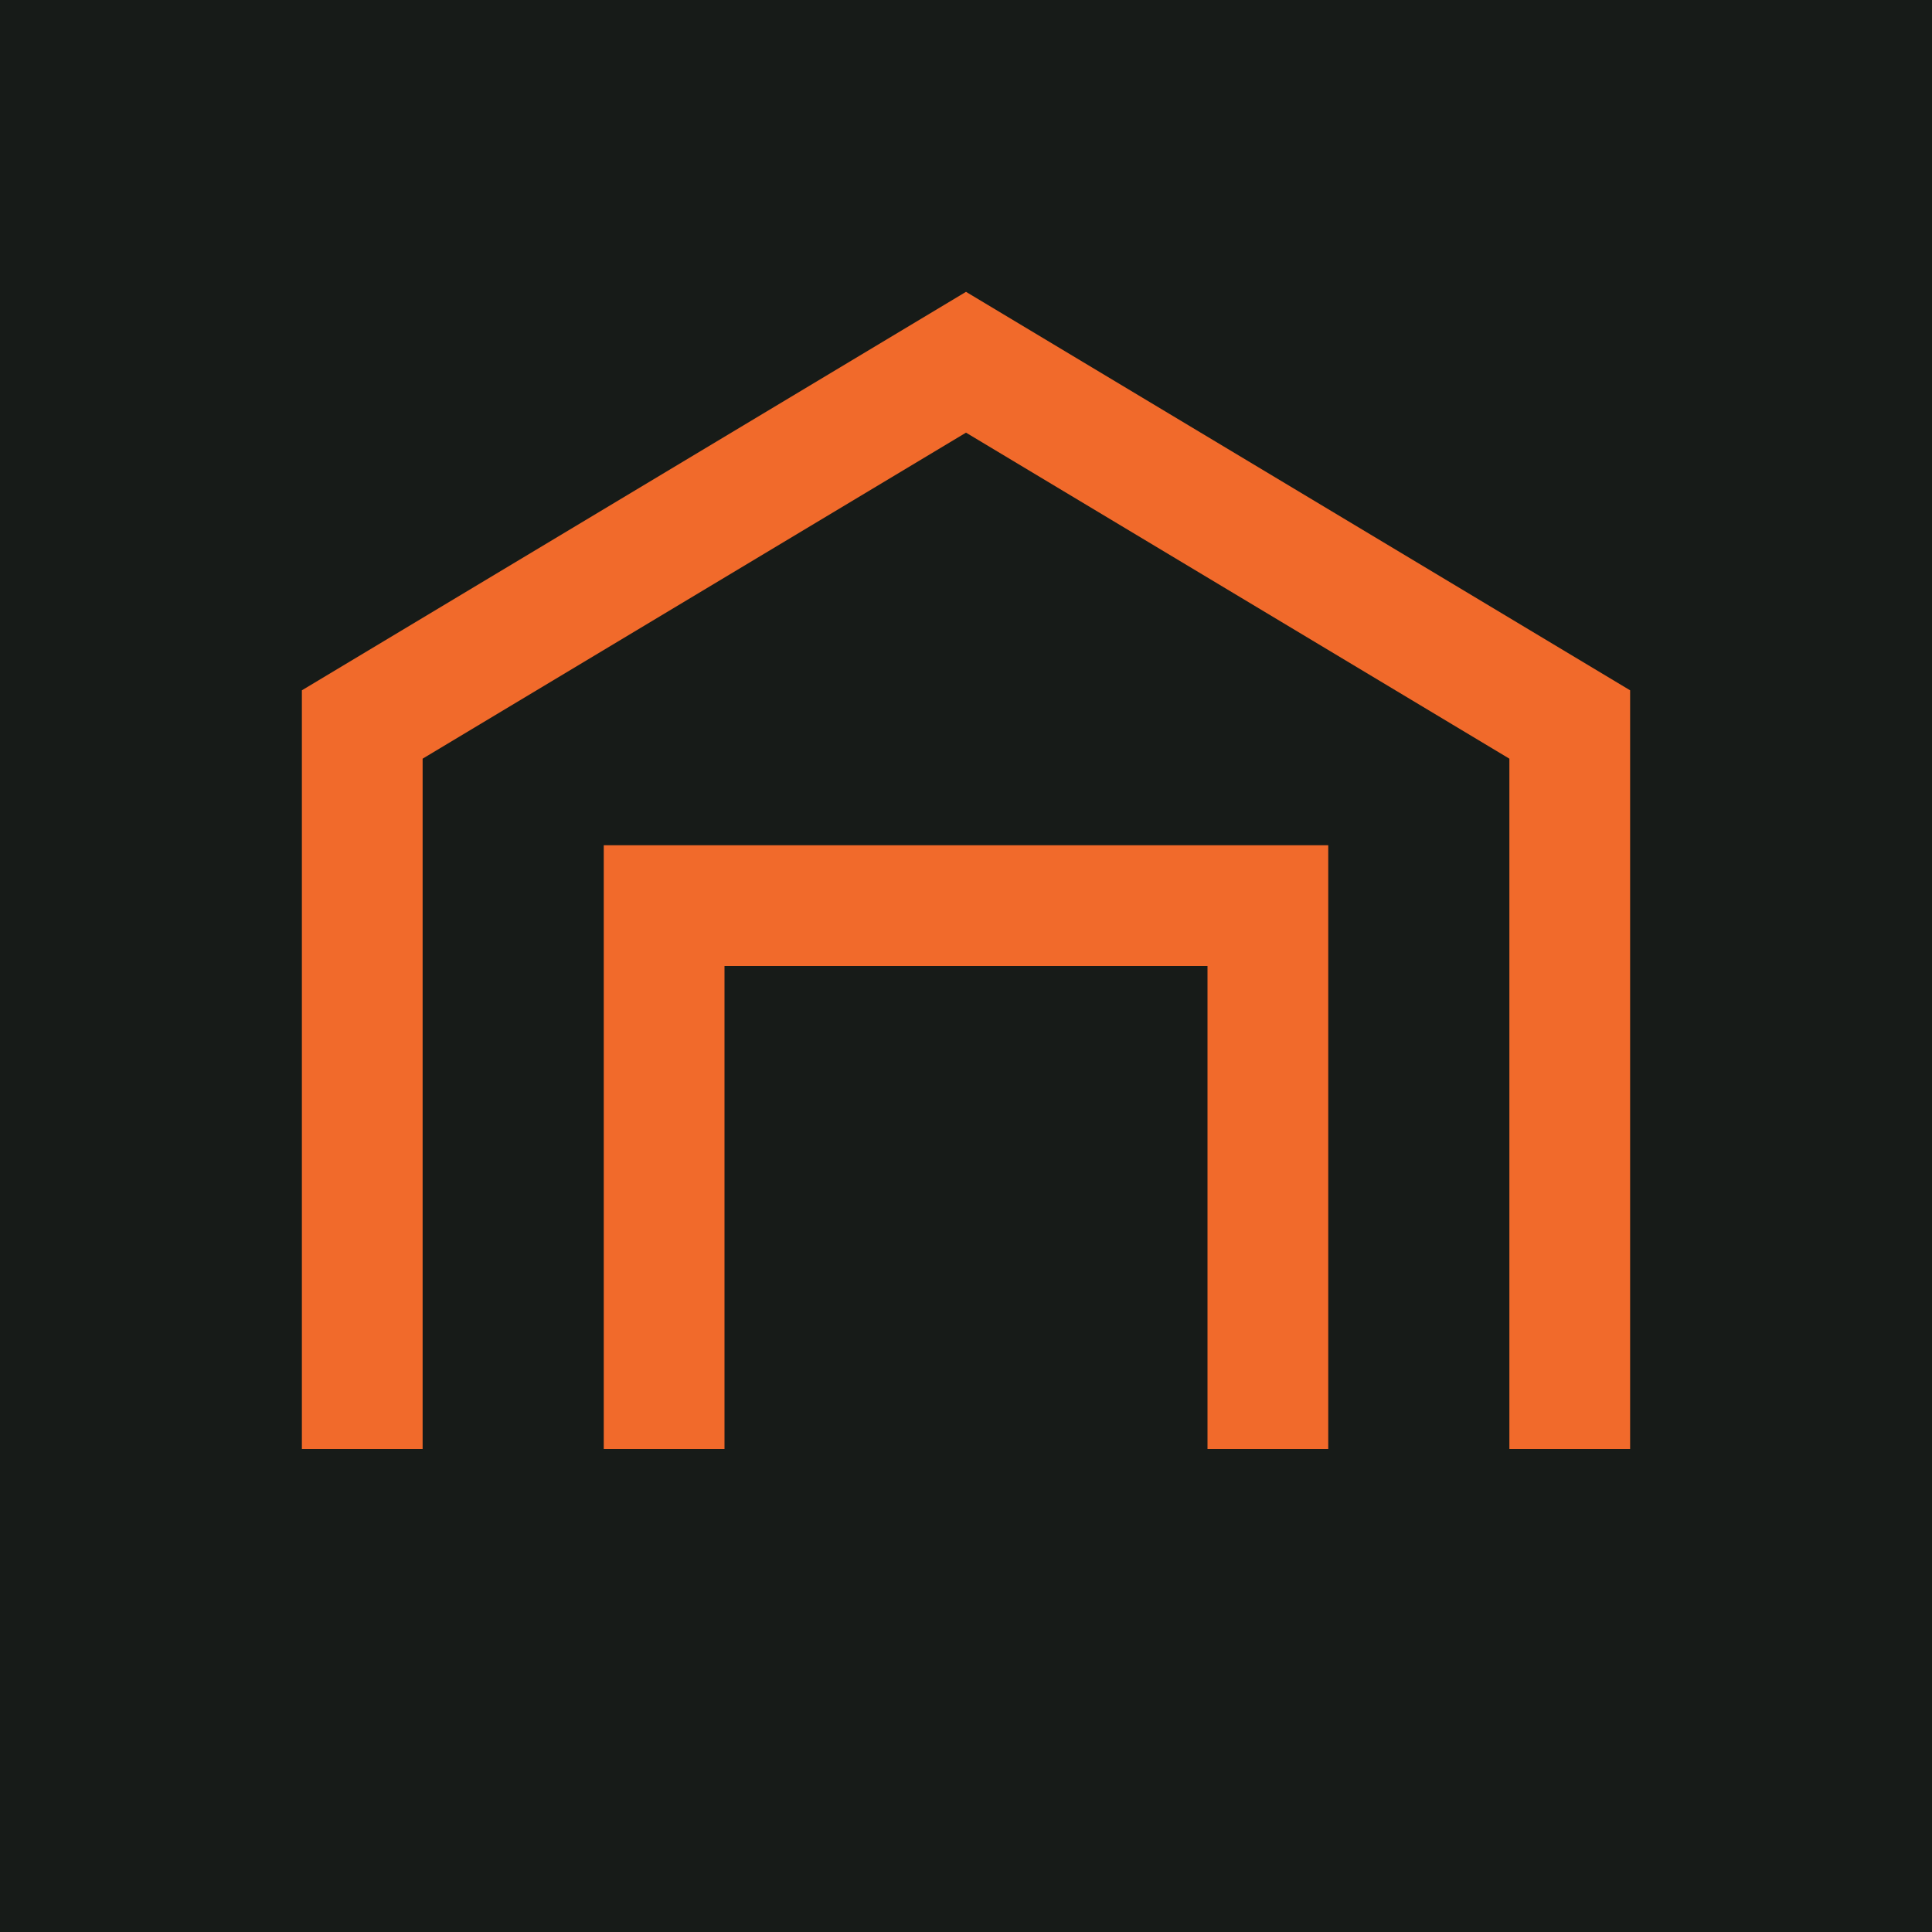
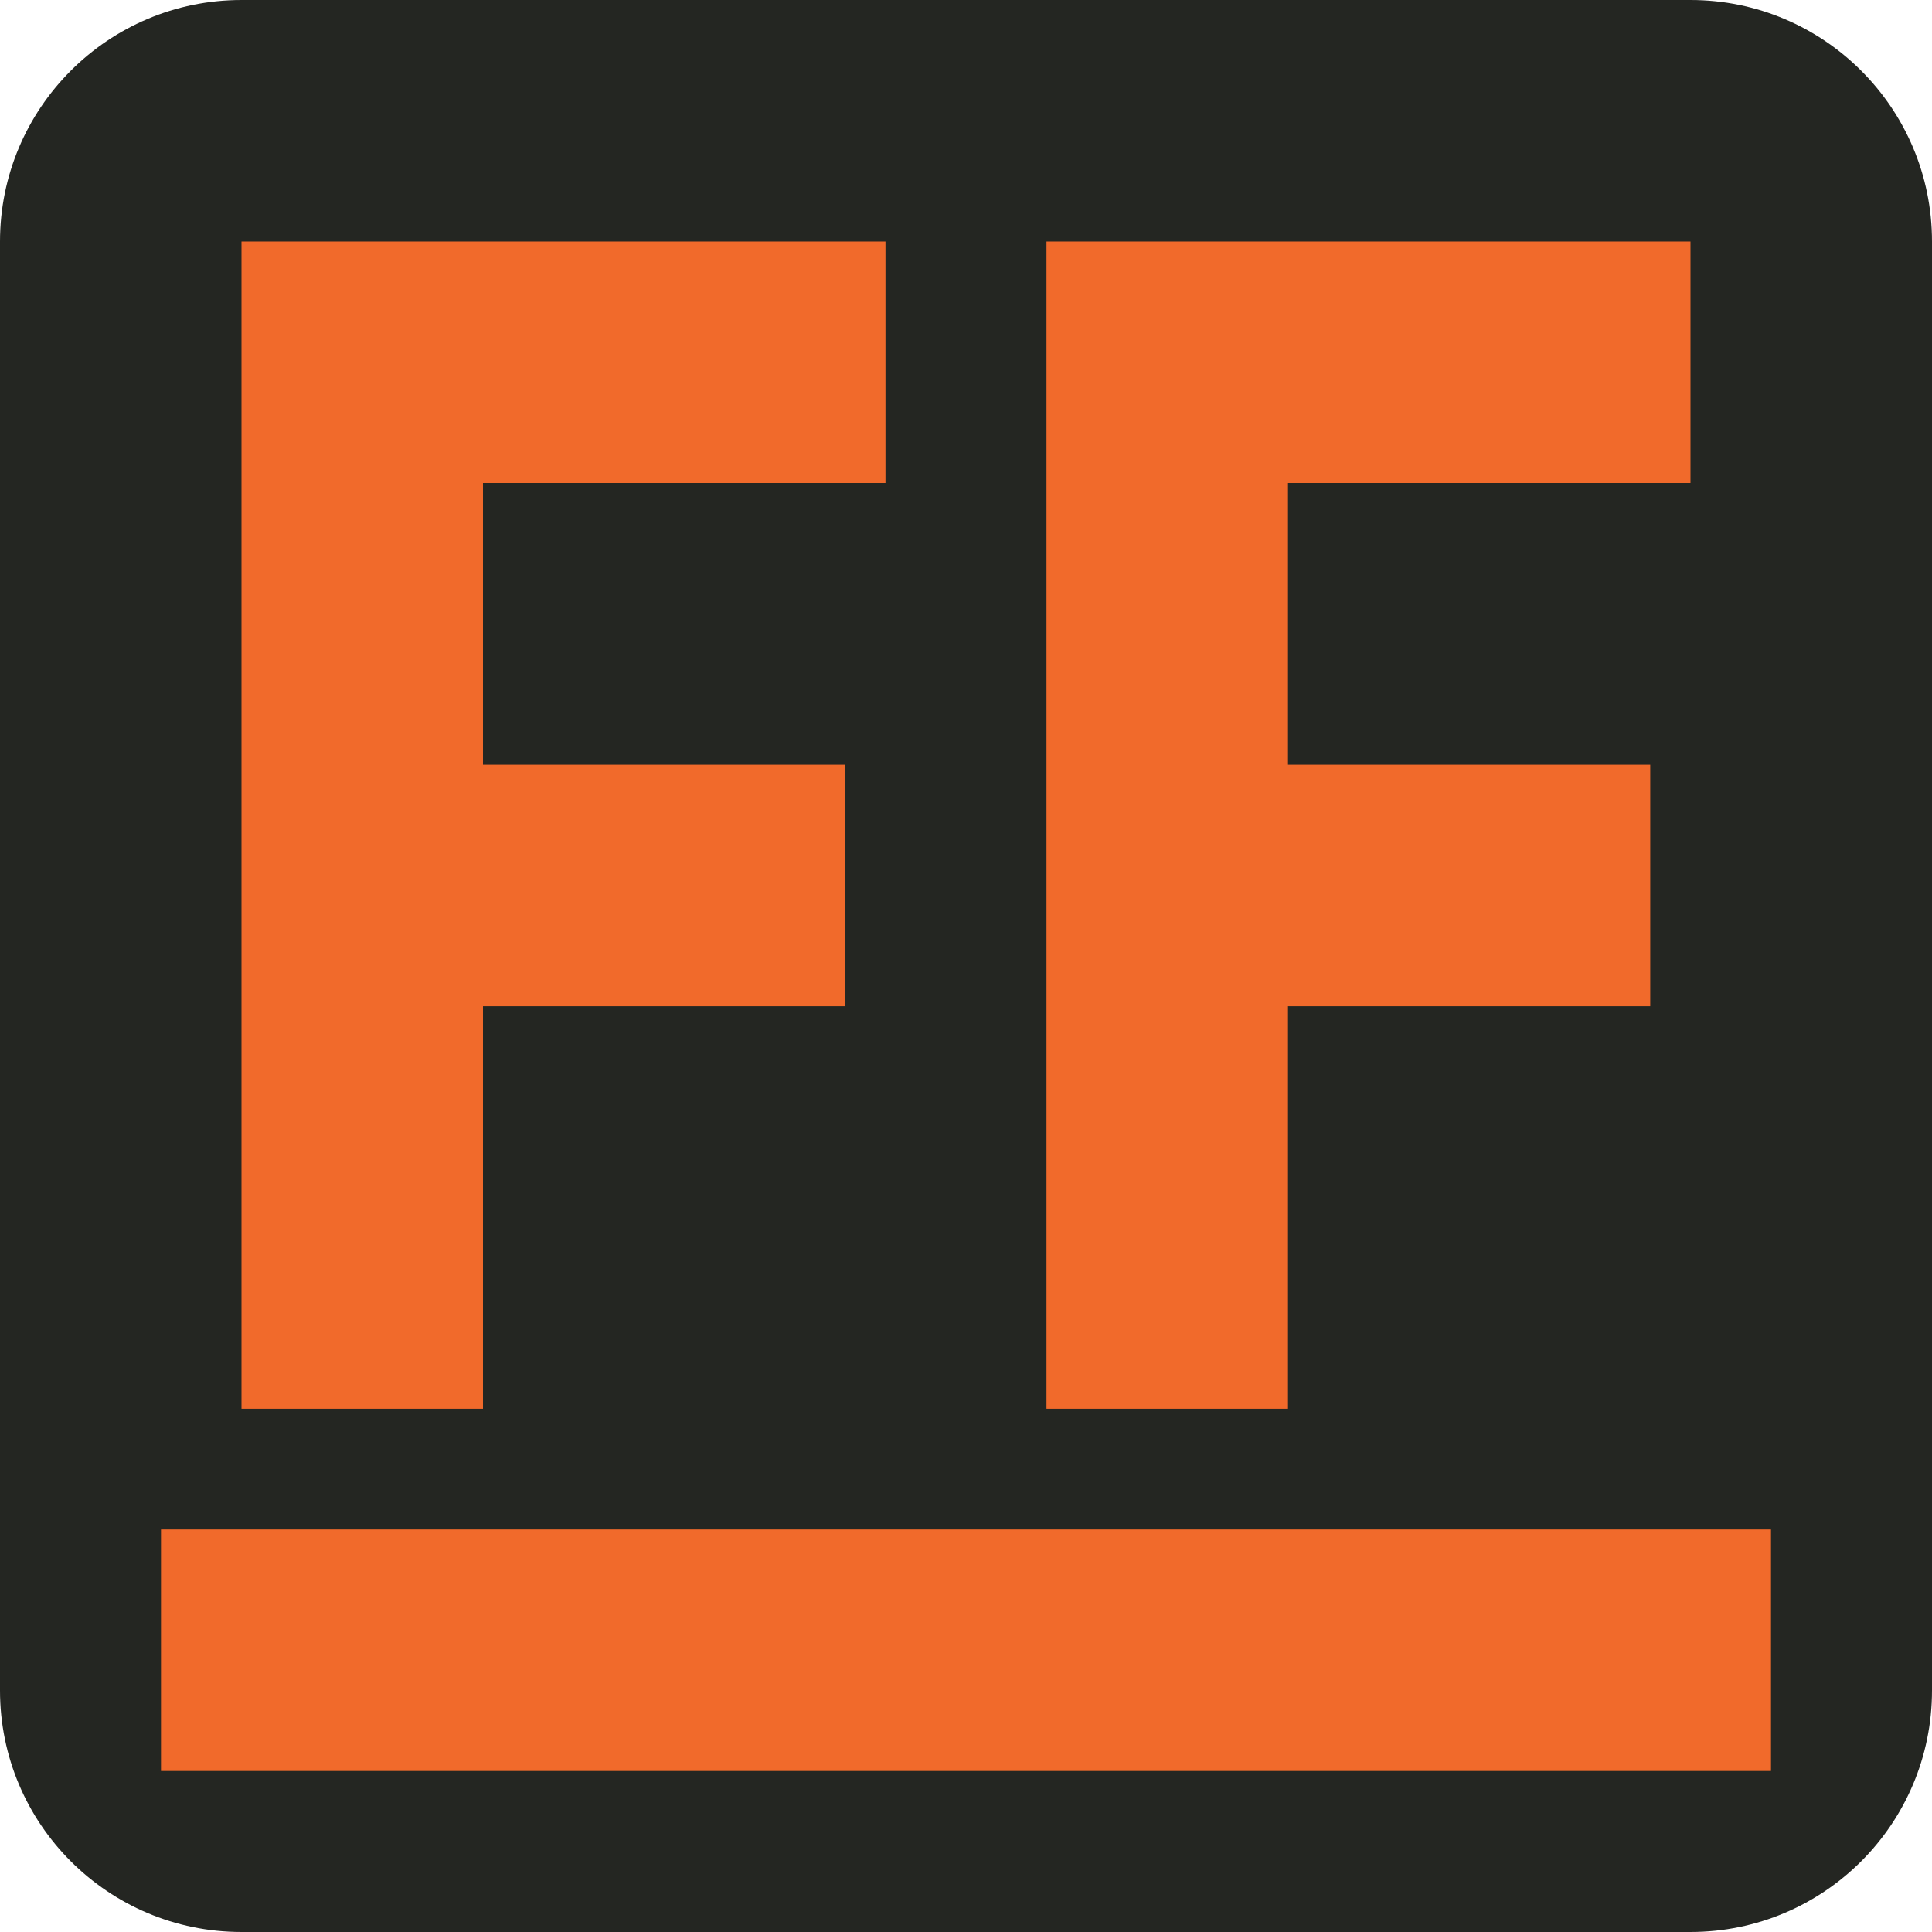
- <svg xmlns="http://www.w3.org/2000/svg" viewBox="0 0 32 32">
-   <rect width="32" height="32" fill="#171b18" />
-   <path d="M6 24V12l10-6 10 6v12M11 24v-9h10v9" fill="none" stroke="#f16a2b" stroke-width="2" />
+ <svg xmlns="http://www.w3.org/2000/svg" viewBox="0 0 96 96">
+   <rect width="96" height="96" rx="12" fill="#242622" />
+   <path fill="#f16a2b" d="M12 12H44V24H24V38H42V50H24V70H12Z M52 12H84V24H64V38H82V50H64V70H52Z M8 76H88V88H8Z" />
</svg>
